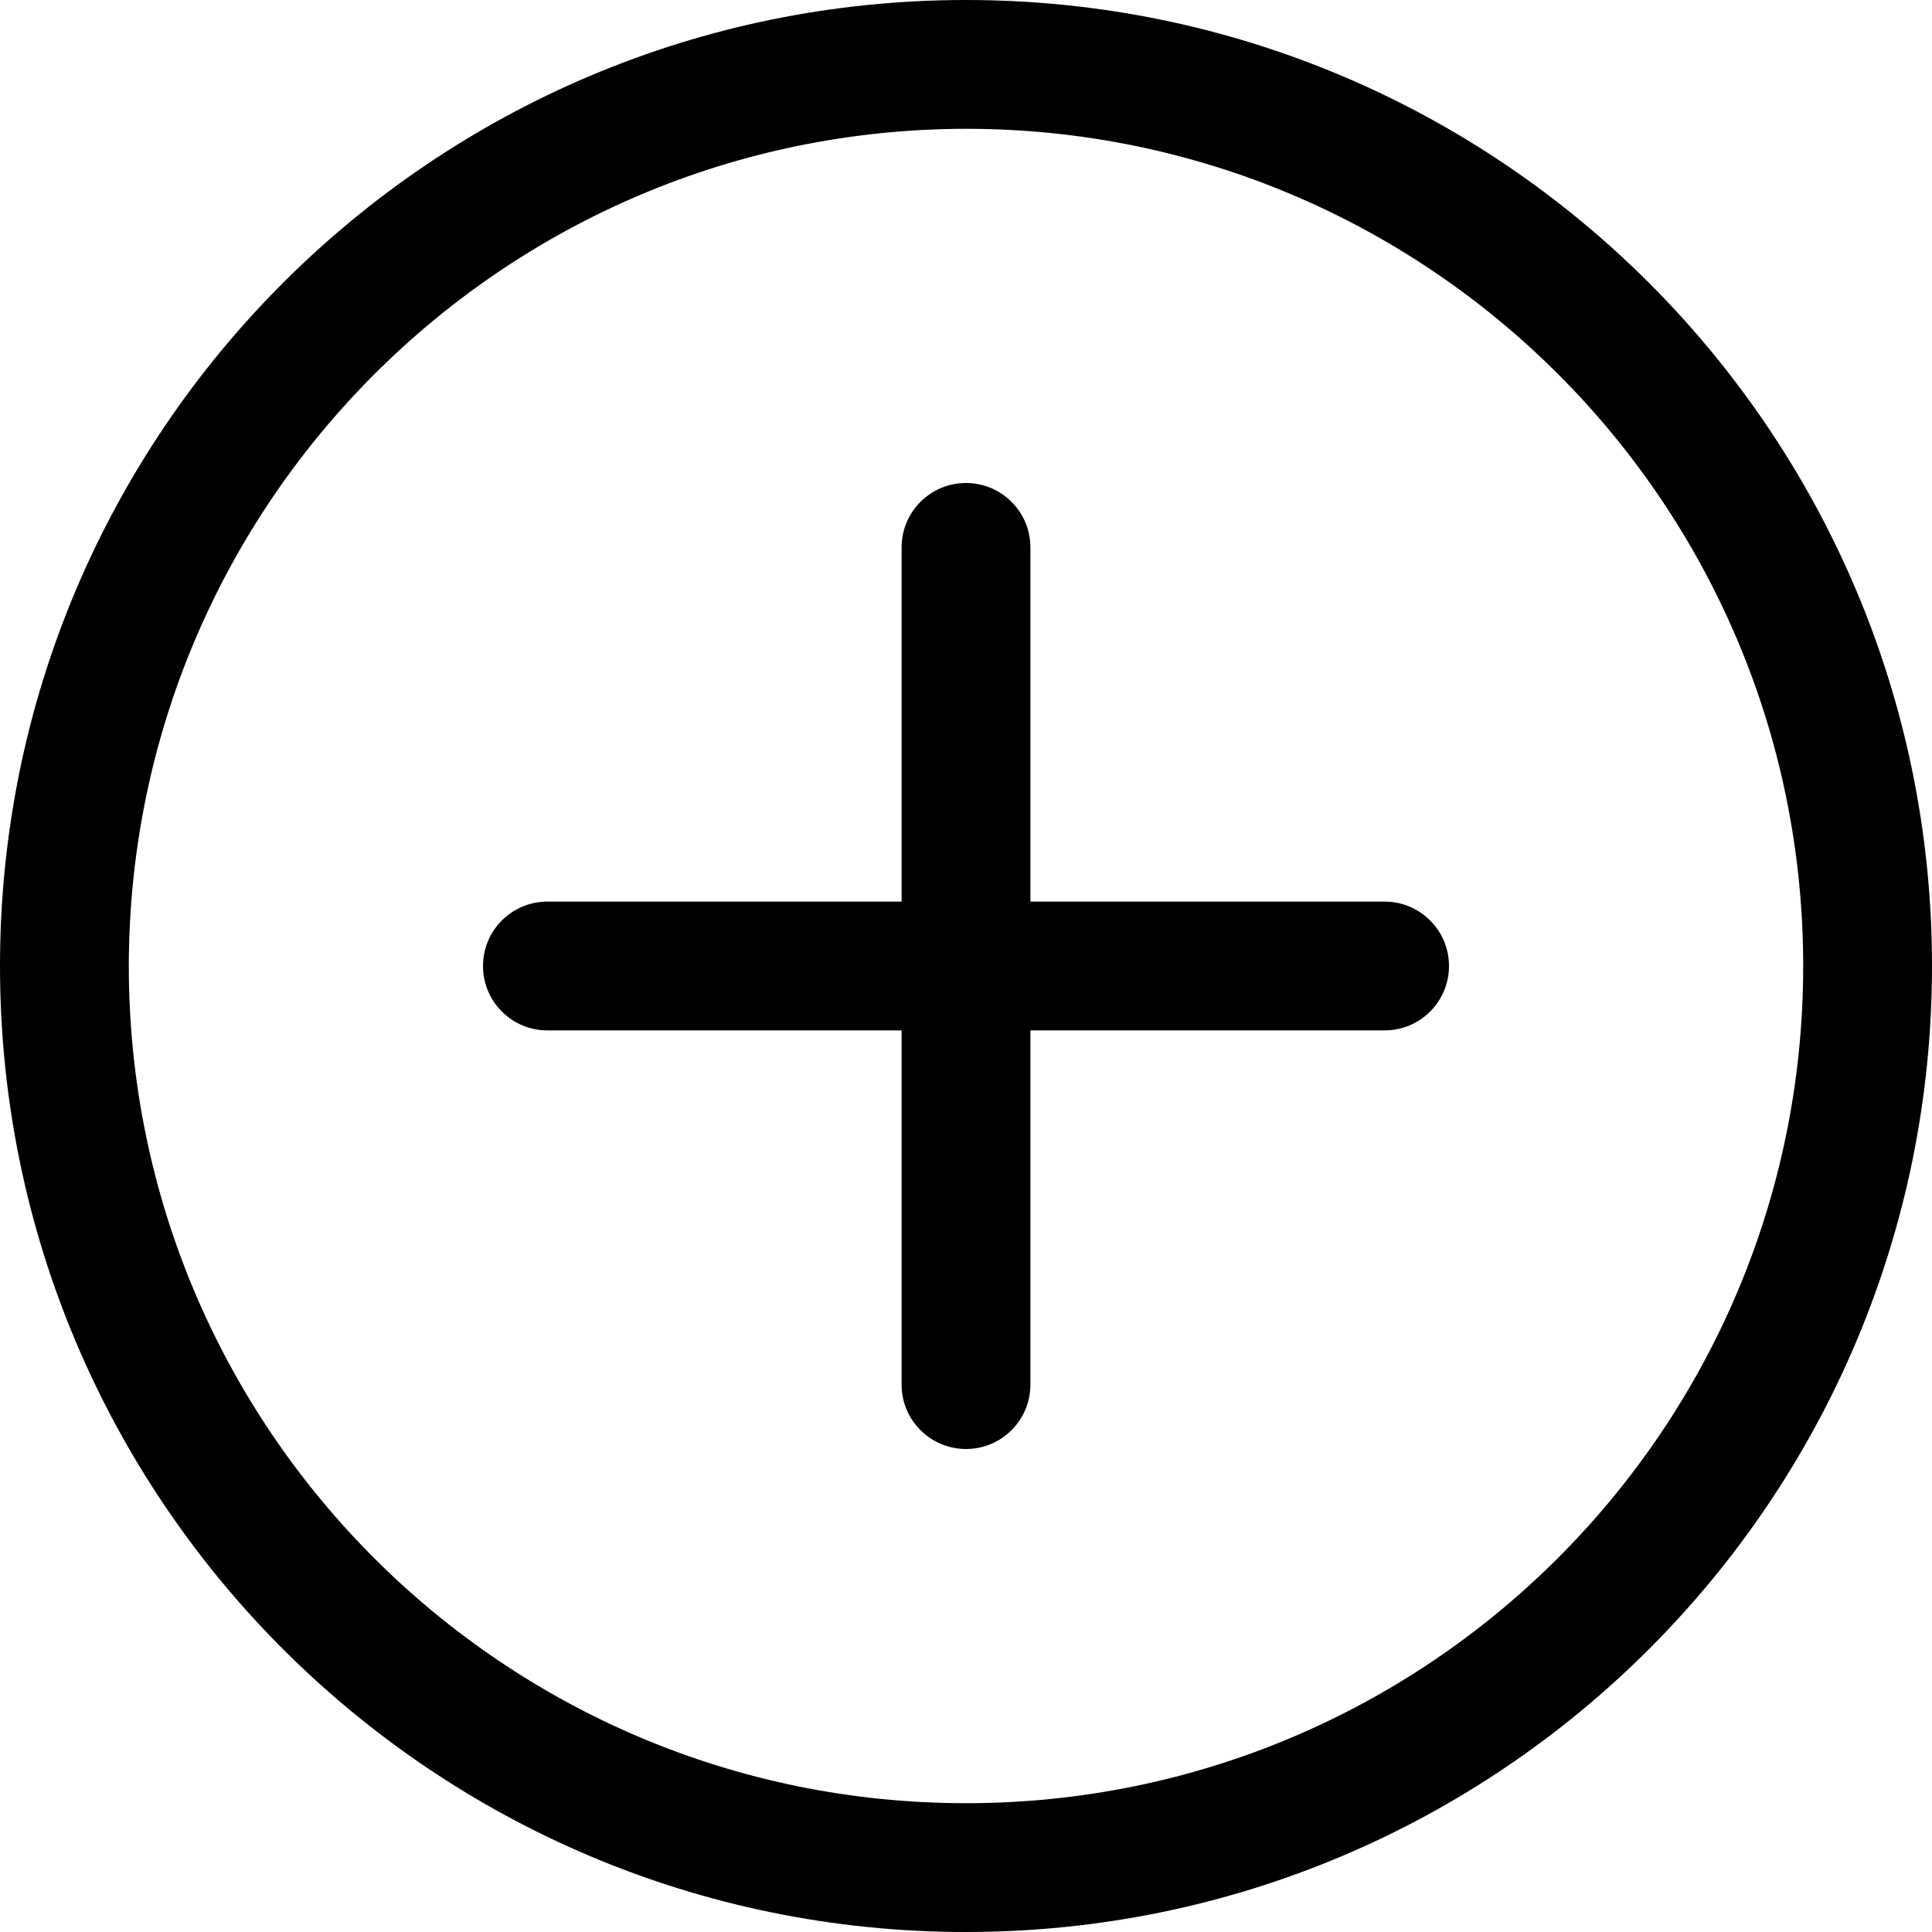
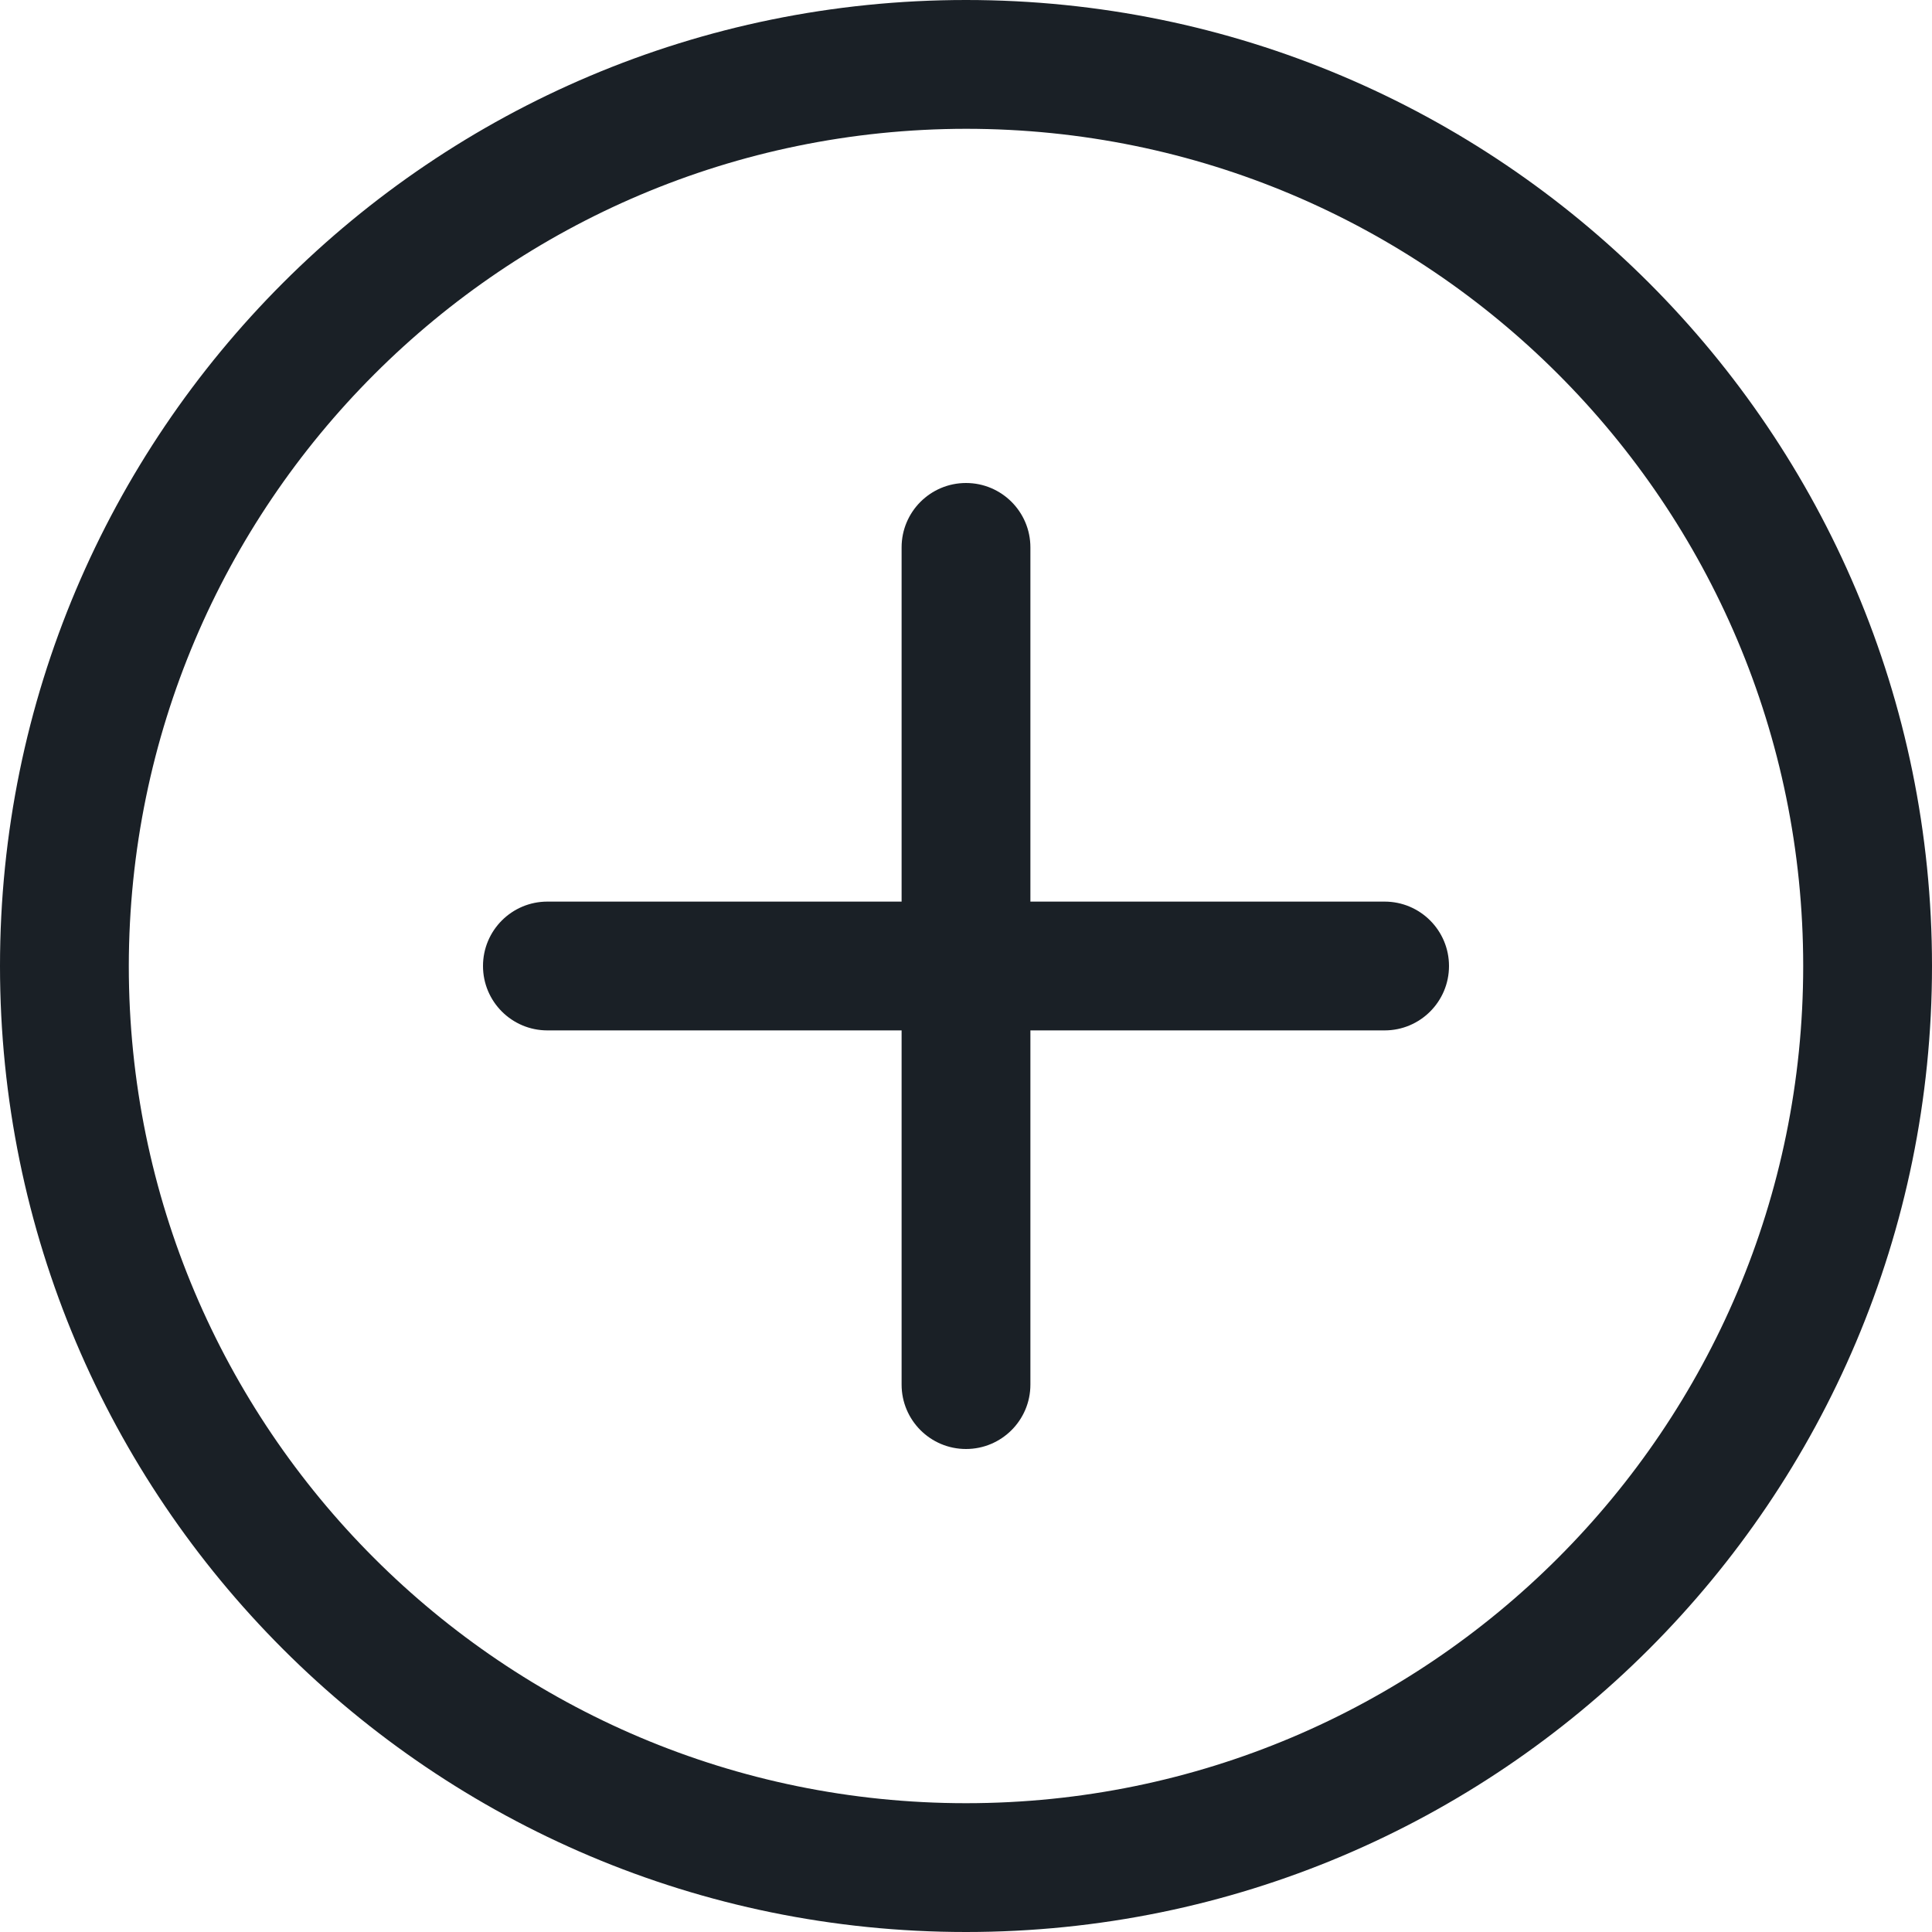
<svg xmlns="http://www.w3.org/2000/svg" width="30" height="30" viewBox="0 0 30 30">
  <g id="Layer_2" data-name="Layer 2">
    <g id="Layer_1-2" data-name="Layer 1">
-       <path d="M15,2A13,13,0,1,1,2,15,13.015,13.015,0,0,1,15,2m0-2A15,15,0,1,0,30,15,15,15,0,0,0,15,0Z" fill="currentColor" />
-       <rect x="14" y="7.5" width="2" height="15" rx="1" ry="1" fill="currentColor" />
-       <rect x="14" y="7.5" width="2" height="15" rx="1" ry="1" transform="translate(0 30) rotate(-90)" fill="currentColor" />
+       <path d="M15,2A13,13,0,1,1,2,15,13.015,13.015,0,0,1,15,2m0-2A15,15,0,1,0,30,15,15,15,0,0,0,15,0Z" fill="#1a2026" />
+       <rect x="14" y="7.5" width="2" height="15" rx="1" ry="1" fill="#1a2026" />
+       <rect x="14" y="7.5" width="2" height="15" rx="1" ry="1" transform="translate(0 30) rotate(-90)" fill="#1a2026" />
    </g>
  </g>
</svg>
